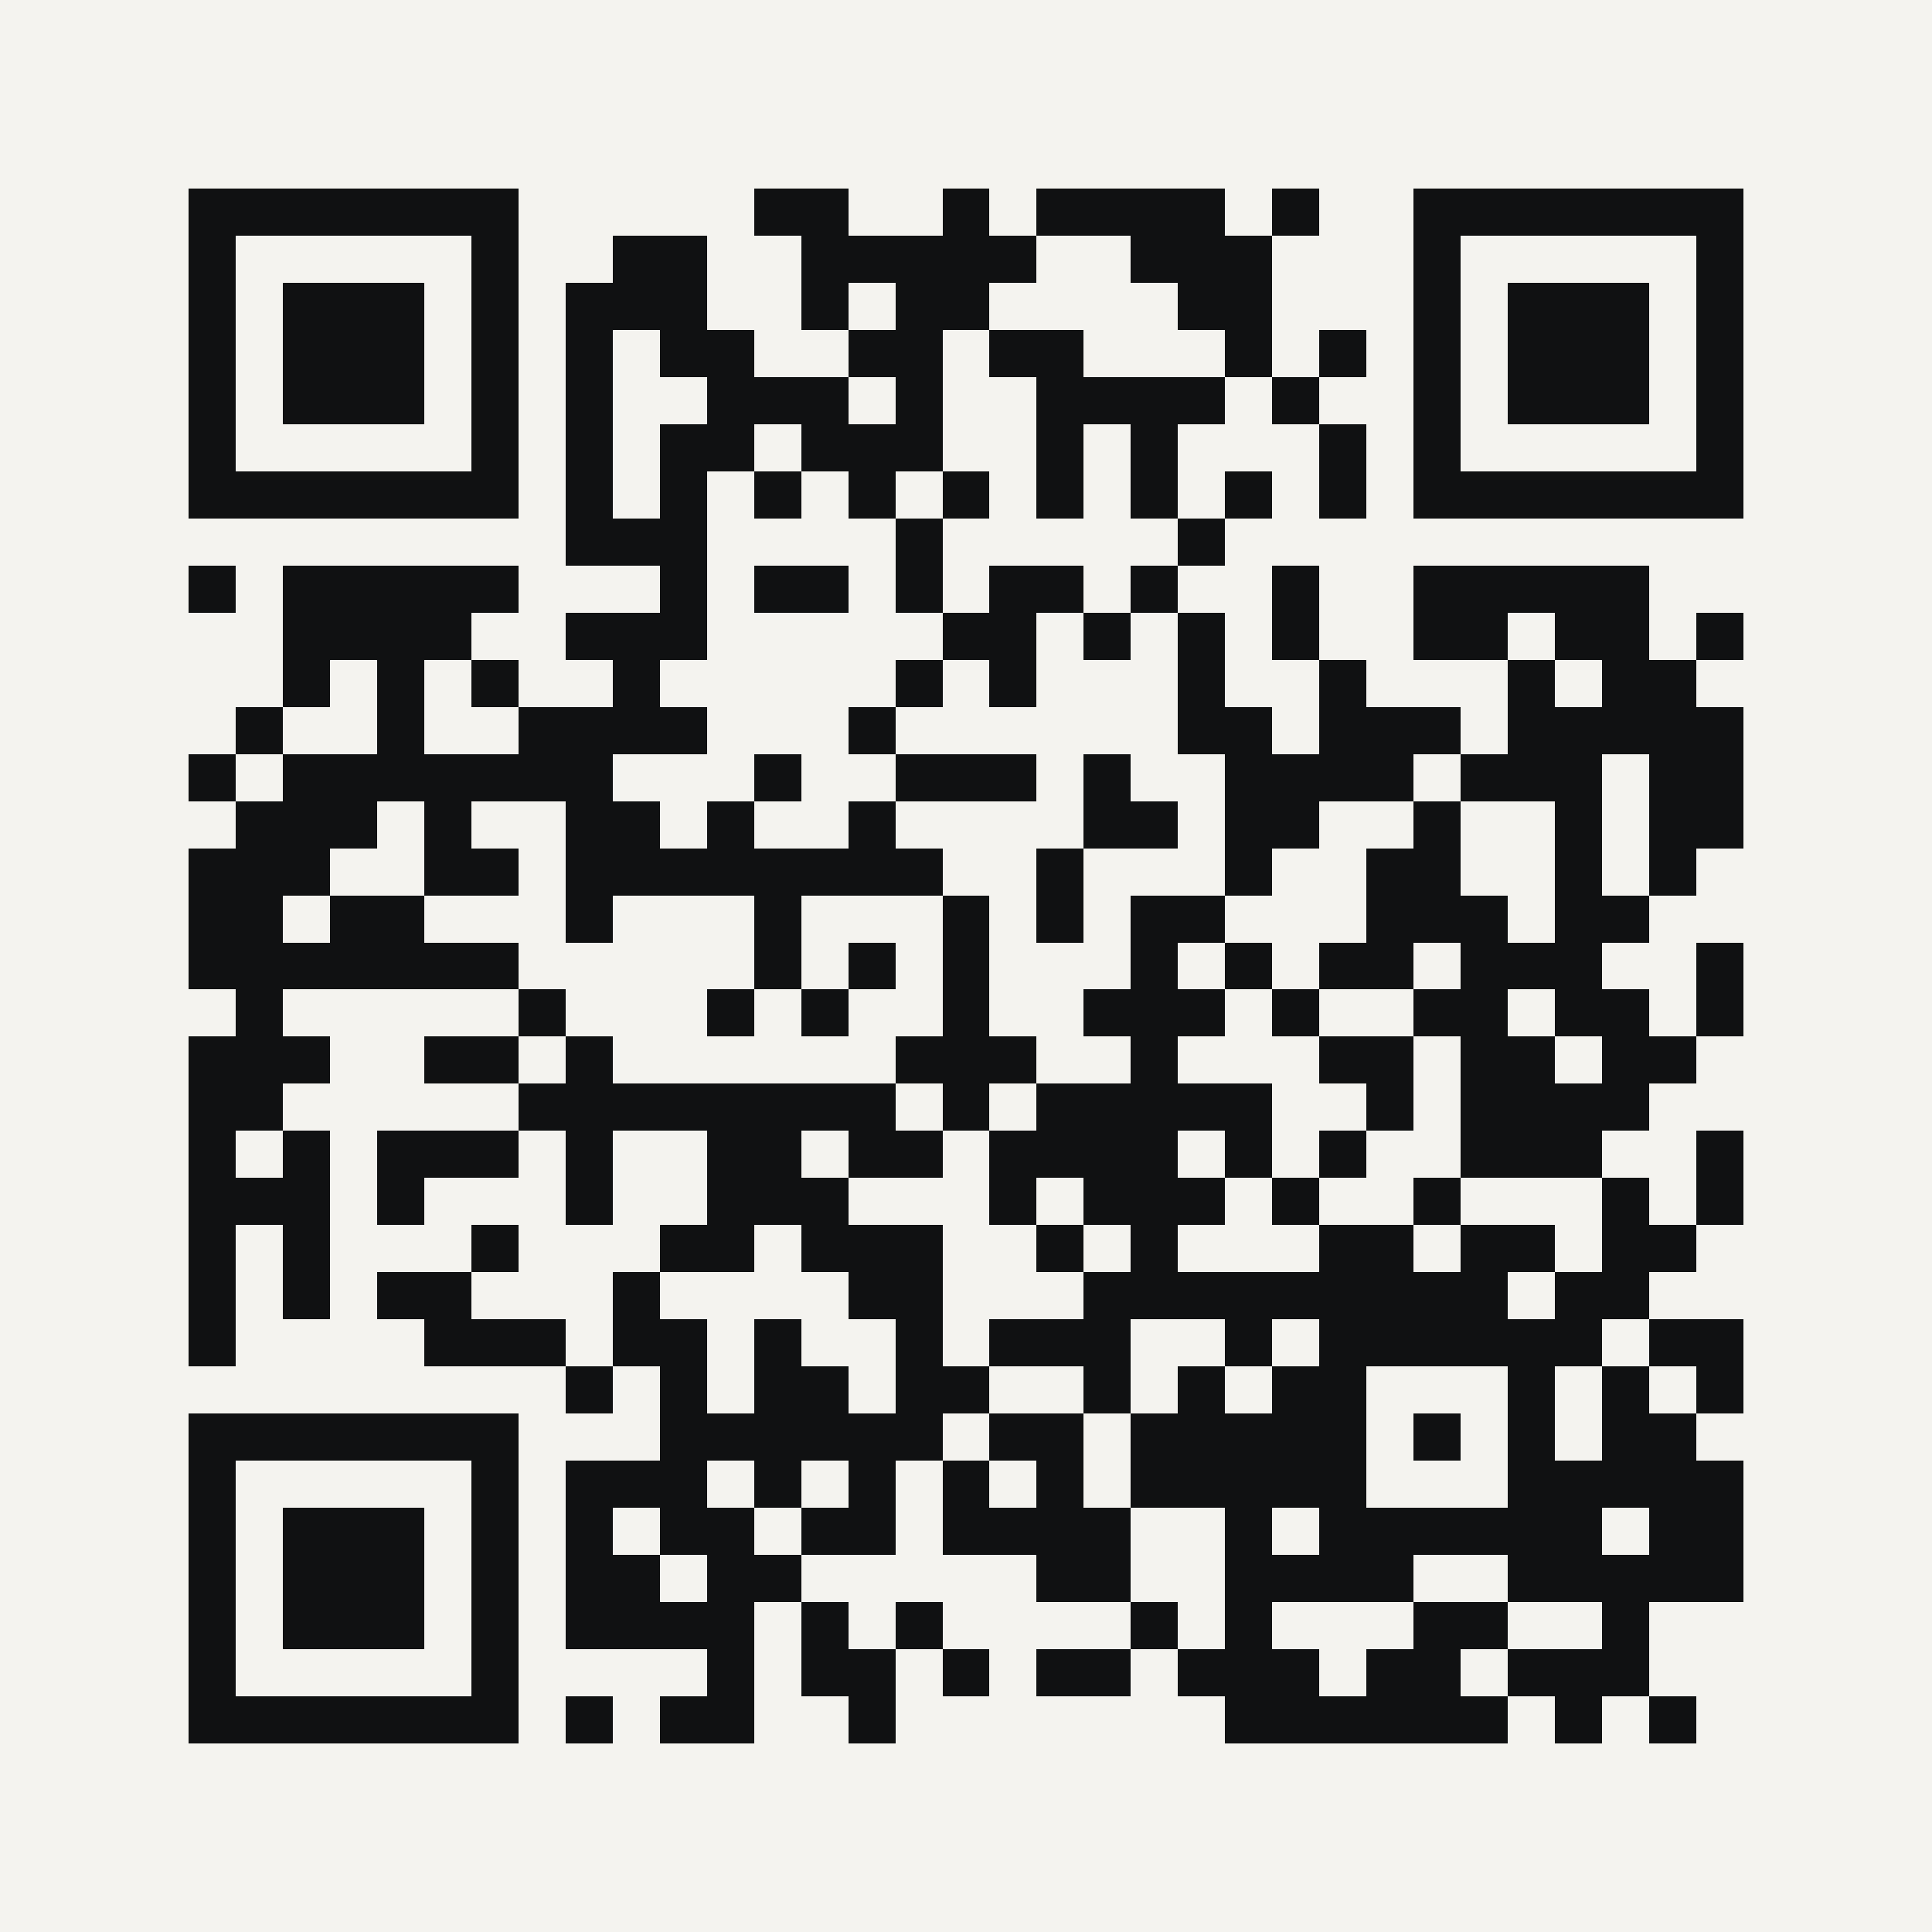
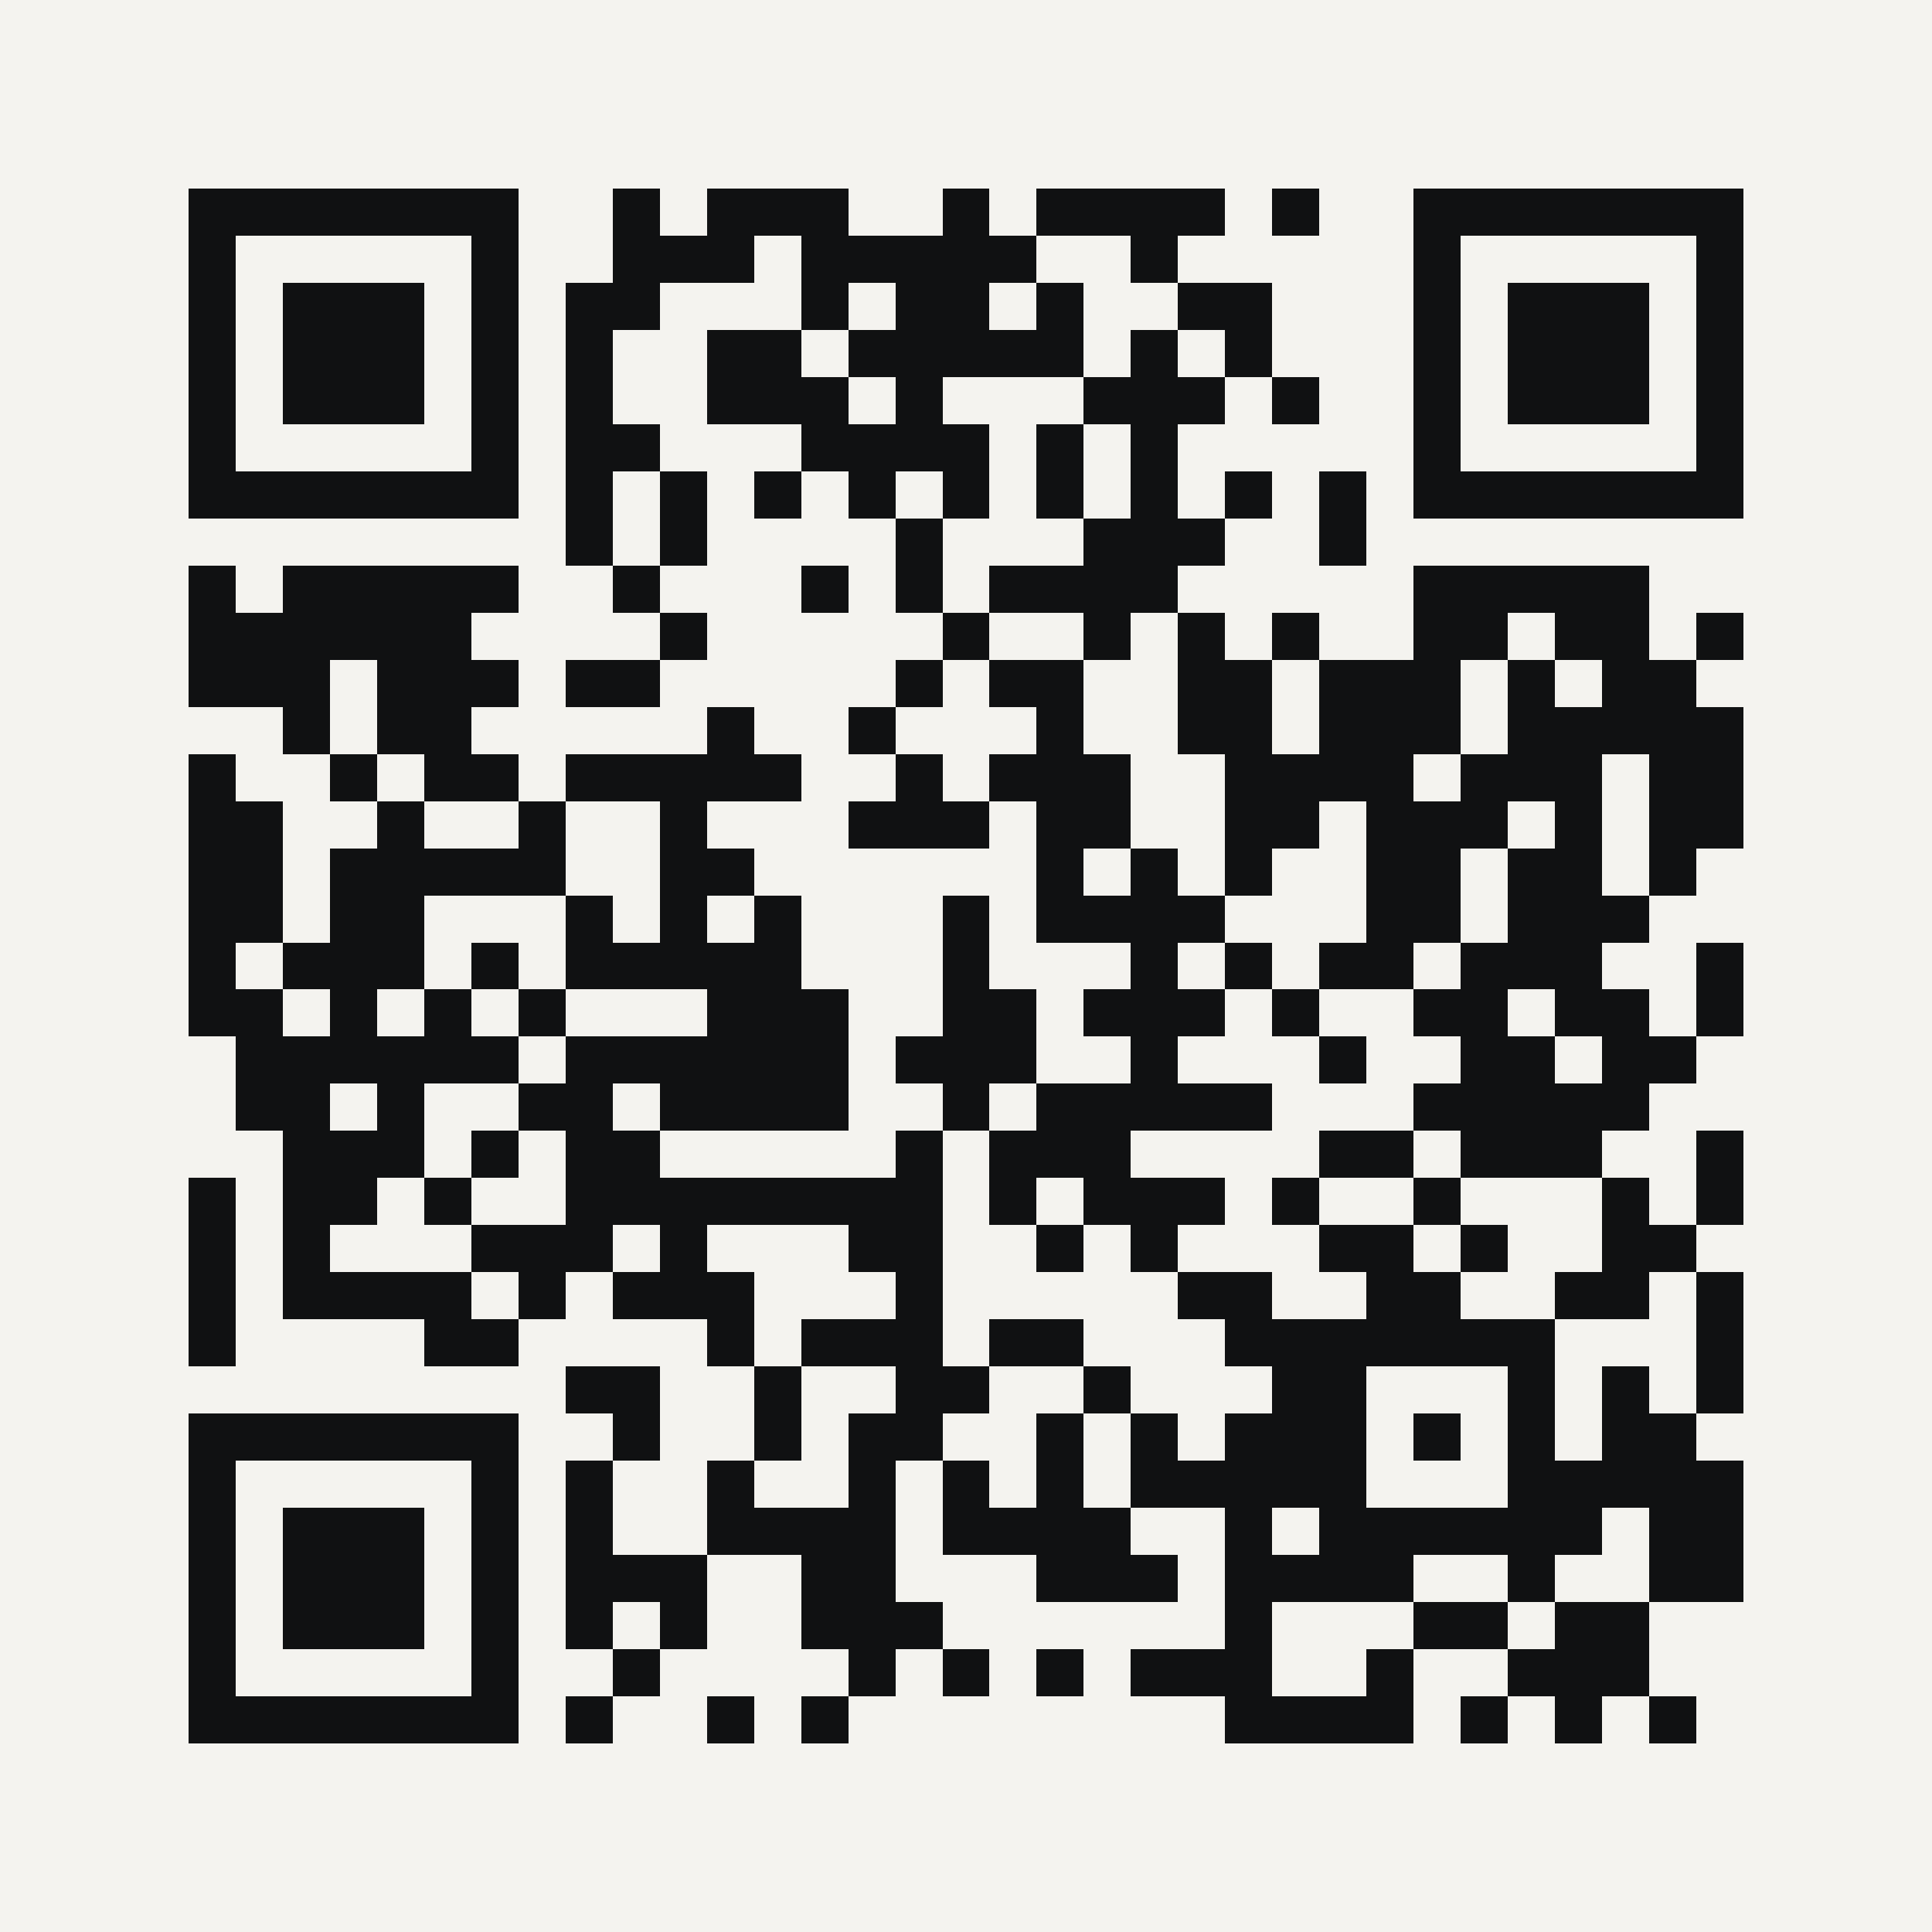
<svg xmlns="http://www.w3.org/2000/svg" width="256" height="256" viewBox="0 0 41 41" shape-rendering="crispEdges">
  <path fill="#F4F3EF" d="M0 0h41v41H0z" />
-   <path stroke="#101112" d="M4 4.5h7m5 0h2m2 0h1m1 0h4m1 0h1m2 0h7M4 5.5h1m5 0h1m2 0h2m2 0h5m2 0h3m3 0h1m5 0h1M4 6.5h1m1 0h3m1 0h1m1 0h3m2 0h1m1 0h2m4 0h2m3 0h1m1 0h3m1 0h1M4 7.5h1m1 0h3m1 0h1m1 0h1m1 0h2m2 0h2m1 0h2m3 0h1m1 0h1m1 0h1m1 0h3m1 0h1M4 8.5h1m1 0h3m1 0h1m1 0h1m2 0h3m1 0h1m2 0h4m1 0h1m2 0h1m1 0h3m1 0h1M4 9.5h1m5 0h1m1 0h1m1 0h2m1 0h3m2 0h1m1 0h1m3 0h1m1 0h1m5 0h1M4 10.5h7m1 0h1m1 0h1m1 0h1m1 0h1m1 0h1m1 0h1m1 0h1m1 0h1m1 0h1m1 0h7M12 11.5h3m4 0h1m5 0h1M4 12.5h1m1 0h5m3 0h1m1 0h2m1 0h1m1 0h2m1 0h1m2 0h1m2 0h5M6 13.5h4m2 0h3m5 0h2m1 0h1m1 0h1m1 0h1m2 0h2m1 0h2m1 0h1M6 14.5h1m1 0h1m1 0h1m2 0h1m5 0h1m1 0h1m3 0h1m2 0h1m3 0h1m1 0h2M5 15.5h1m2 0h1m2 0h4m3 0h1m6 0h2m1 0h3m1 0h5M4 16.5h1m1 0h7m3 0h1m2 0h3m1 0h1m2 0h4m1 0h3m1 0h2M5 17.5h3m1 0h1m2 0h2m1 0h1m2 0h1m4 0h2m1 0h2m2 0h1m2 0h1m1 0h2M4 18.5h3m2 0h2m1 0h8m2 0h1m3 0h1m2 0h2m2 0h1m1 0h1M4 19.5h2m1 0h2m3 0h1m3 0h1m3 0h1m1 0h1m1 0h2m3 0h3m1 0h2M4 20.5h7m5 0h1m1 0h1m1 0h1m3 0h1m1 0h1m1 0h2m1 0h3m2 0h1M5 21.5h1m5 0h1m3 0h1m1 0h1m2 0h1m2 0h3m1 0h1m2 0h2m1 0h2m1 0h1M4 22.5h3m2 0h2m1 0h1m6 0h3m2 0h1m3 0h2m1 0h2m1 0h2M4 23.5h2m5 0h8m1 0h1m1 0h5m2 0h1m1 0h4M4 24.5h1m1 0h1m1 0h3m1 0h1m2 0h2m1 0h2m1 0h4m1 0h1m1 0h1m2 0h3m2 0h1M4 25.5h3m1 0h1m3 0h1m2 0h3m3 0h1m1 0h3m1 0h1m2 0h1m3 0h1m1 0h1M4 26.5h1m1 0h1m3 0h1m3 0h2m1 0h3m2 0h1m1 0h1m3 0h2m1 0h2m1 0h2M4 27.5h1m1 0h1m1 0h2m3 0h1m4 0h2m3 0h9m1 0h2M4 28.5h1m4 0h3m1 0h2m1 0h1m2 0h1m1 0h3m2 0h1m1 0h6m1 0h2M12 29.5h1m1 0h1m1 0h2m1 0h2m2 0h1m1 0h1m1 0h2m3 0h1m1 0h1m1 0h1M4 30.5h7m3 0h6m1 0h2m1 0h5m1 0h1m1 0h1m1 0h2M4 31.5h1m5 0h1m1 0h3m1 0h1m1 0h1m1 0h1m1 0h1m1 0h5m3 0h5M4 32.5h1m1 0h3m1 0h1m1 0h1m1 0h2m1 0h2m1 0h4m2 0h1m1 0h6m1 0h2M4 33.5h1m1 0h3m1 0h1m1 0h2m1 0h2m5 0h2m2 0h4m2 0h5M4 34.5h1m1 0h3m1 0h1m1 0h4m1 0h1m1 0h1m4 0h1m1 0h1m3 0h2m2 0h1M4 35.5h1m5 0h1m4 0h1m1 0h2m1 0h1m1 0h2m1 0h3m1 0h2m1 0h3M4 36.5h7m1 0h1m1 0h2m2 0h1m7 0h6m1 0h1m1 0h1" />
+   <path stroke="#101112" d="M4 4.5h7m2 0h1m1 0h3m2 0h1m1 0h4m1 0h1m2 0h7M4 5.5h1m5 0h1m2 0h3m1 0h5m2 0h1m5 0h1m5 0h1M4 6.5h1m1 0h3m1 0h1m1 0h2m3 0h1m1 0h2m1 0h1m2 0h2m3 0h1m1 0h3m1 0h1M4 7.5h1m1 0h3m1 0h1m1 0h1m2 0h2m1 0h5m1 0h1m1 0h1m3 0h1m1 0h3m1 0h1M4 8.5h1m1 0h3m1 0h1m1 0h1m2 0h3m1 0h1m3 0h3m1 0h1m2 0h1m1 0h3m1 0h1M4 9.5h1m5 0h1m1 0h2m3 0h4m1 0h1m1 0h1m5 0h1m5 0h1M4 10.5h7m1 0h1m1 0h1m1 0h1m1 0h1m1 0h1m1 0h1m1 0h1m1 0h1m1 0h1m1 0h7M12 11.5h1m1 0h1m4 0h1m3 0h3m2 0h1M4 12.5h1m1 0h5m2 0h1m3 0h1m1 0h1m1 0h4m5 0h5M4 13.5h6m4 0h1m5 0h1m2 0h1m1 0h1m1 0h1m2 0h2m1 0h2m1 0h1M4 14.5h3m1 0h3m1 0h2m5 0h1m1 0h2m2 0h2m1 0h3m1 0h1m1 0h2M6 15.5h1m1 0h2m5 0h1m2 0h1m3 0h1m2 0h2m1 0h3m1 0h5M4 16.5h1m2 0h1m1 0h2m1 0h5m2 0h1m1 0h3m2 0h4m1 0h3m1 0h2M4 17.5h2m2 0h1m2 0h1m2 0h1m3 0h3m1 0h2m2 0h2m1 0h3m1 0h1m1 0h2M4 18.5h2m1 0h5m2 0h2m6 0h1m1 0h1m1 0h1m2 0h2m1 0h2m1 0h1M4 19.5h2m1 0h2m3 0h1m1 0h1m1 0h1m3 0h1m1 0h4m3 0h2m1 0h3M4 20.5h1m1 0h3m1 0h1m1 0h5m3 0h1m3 0h1m1 0h1m1 0h2m1 0h3m2 0h1M4 21.5h2m1 0h1m1 0h1m1 0h1m3 0h3m2 0h2m1 0h3m1 0h1m2 0h2m1 0h2m1 0h1M5 22.5h6m1 0h6m1 0h3m2 0h1m3 0h1m2 0h2m1 0h2M5 23.5h2m1 0h1m2 0h2m1 0h4m2 0h1m1 0h5m3 0h5M6 24.5h3m1 0h1m1 0h2m5 0h1m1 0h3m4 0h2m1 0h3m2 0h1M4 25.5h1m1 0h2m1 0h1m2 0h8m1 0h1m1 0h3m1 0h1m2 0h1m3 0h1m1 0h1M4 26.5h1m1 0h1m3 0h3m1 0h1m3 0h2m2 0h1m1 0h1m3 0h2m1 0h1m2 0h2M4 27.5h1m1 0h4m1 0h1m1 0h3m3 0h1m5 0h2m2 0h2m2 0h2m1 0h1M4 28.5h1m4 0h2m4 0h1m1 0h3m1 0h2m3 0h7m3 0h1M12 29.5h2m2 0h1m2 0h2m2 0h1m3 0h2m3 0h1m1 0h1m1 0h1M4 30.5h7m2 0h1m2 0h1m1 0h2m2 0h1m1 0h1m1 0h3m1 0h1m1 0h1m1 0h2M4 31.5h1m5 0h1m1 0h1m2 0h1m2 0h1m1 0h1m1 0h1m1 0h5m3 0h5M4 32.5h1m1 0h3m1 0h1m1 0h1m2 0h4m1 0h4m2 0h1m1 0h6m1 0h2M4 33.5h1m1 0h3m1 0h1m1 0h3m2 0h2m3 0h3m1 0h4m2 0h1m2 0h2M4 34.5h1m1 0h3m1 0h1m1 0h1m1 0h1m2 0h3m6 0h1m3 0h2m1 0h2M4 35.5h1m5 0h1m2 0h1m4 0h1m1 0h1m1 0h1m1 0h3m2 0h1m2 0h3M4 36.5h7m1 0h1m2 0h1m1 0h1m8 0h4m1 0h1m1 0h1m1 0h1" />
</svg>
